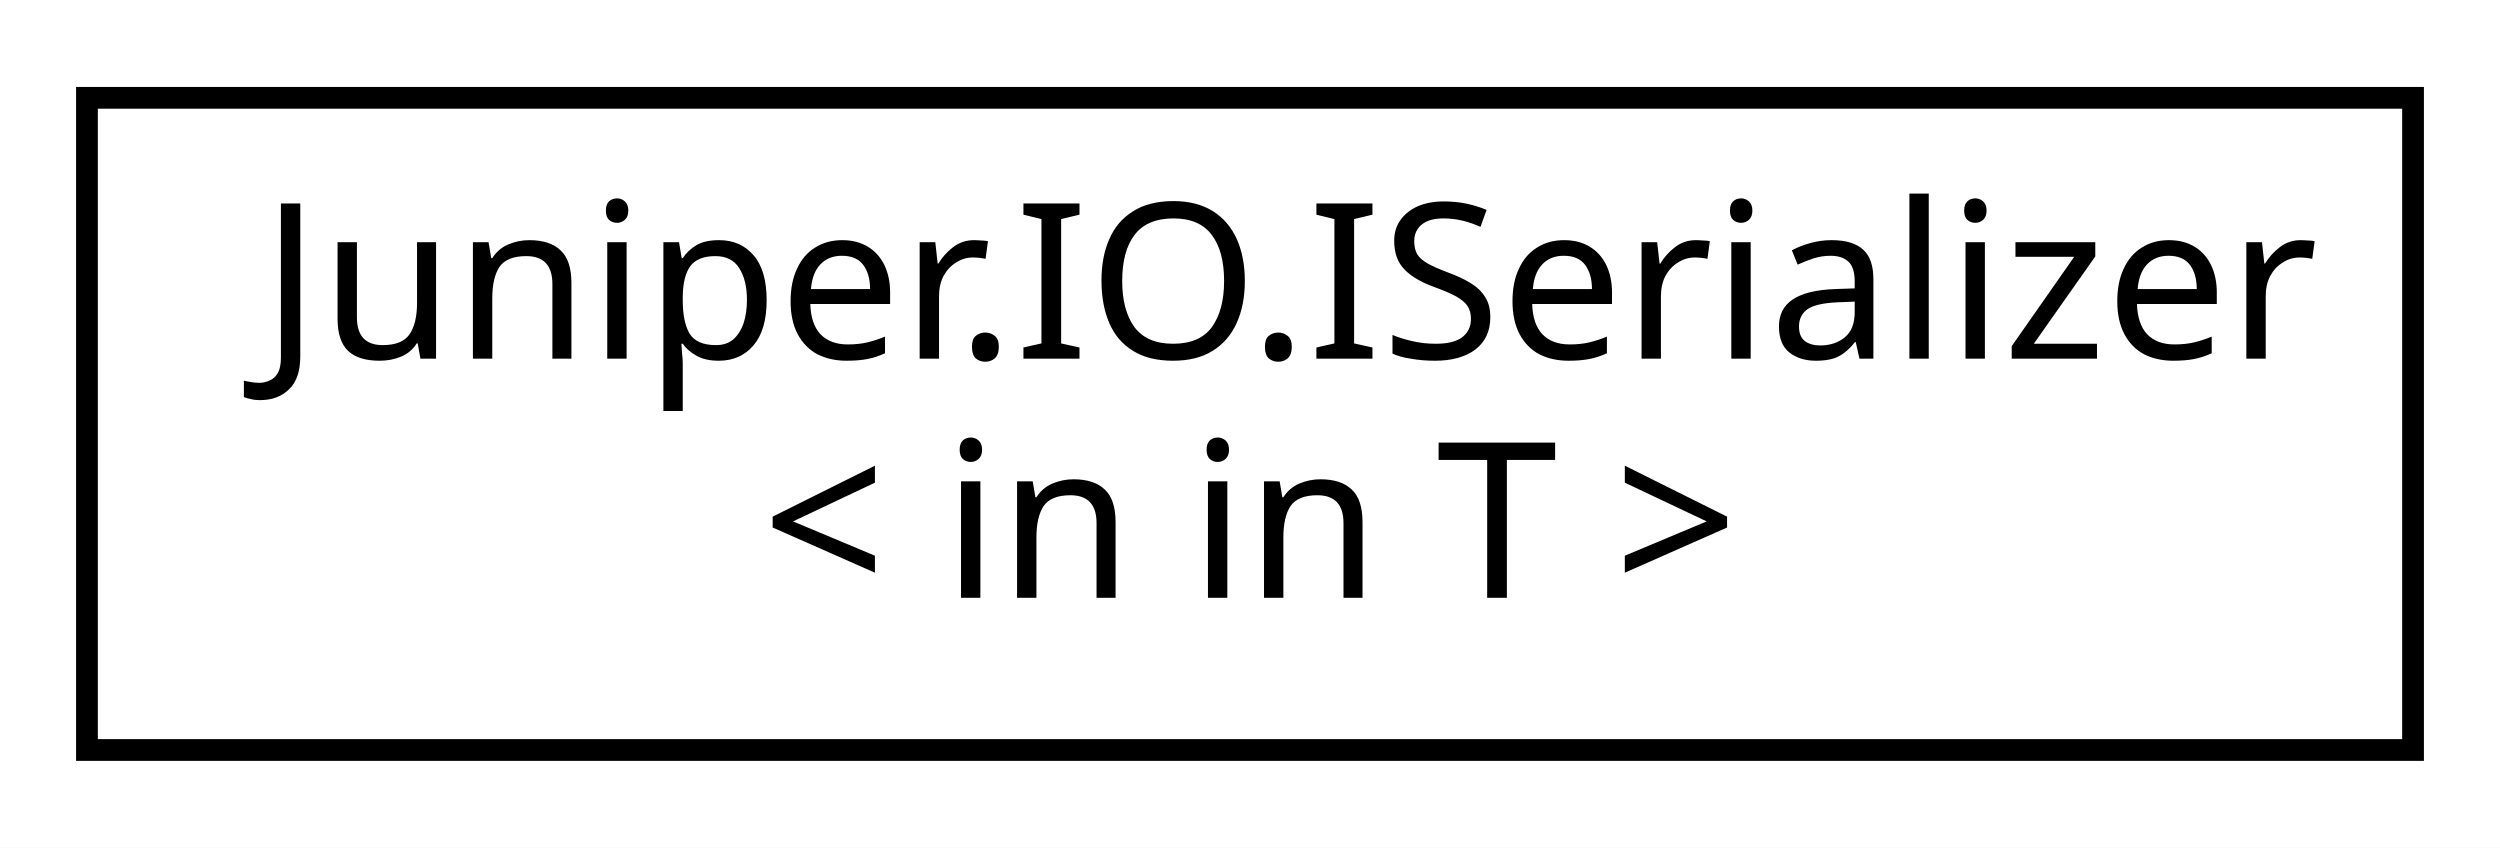
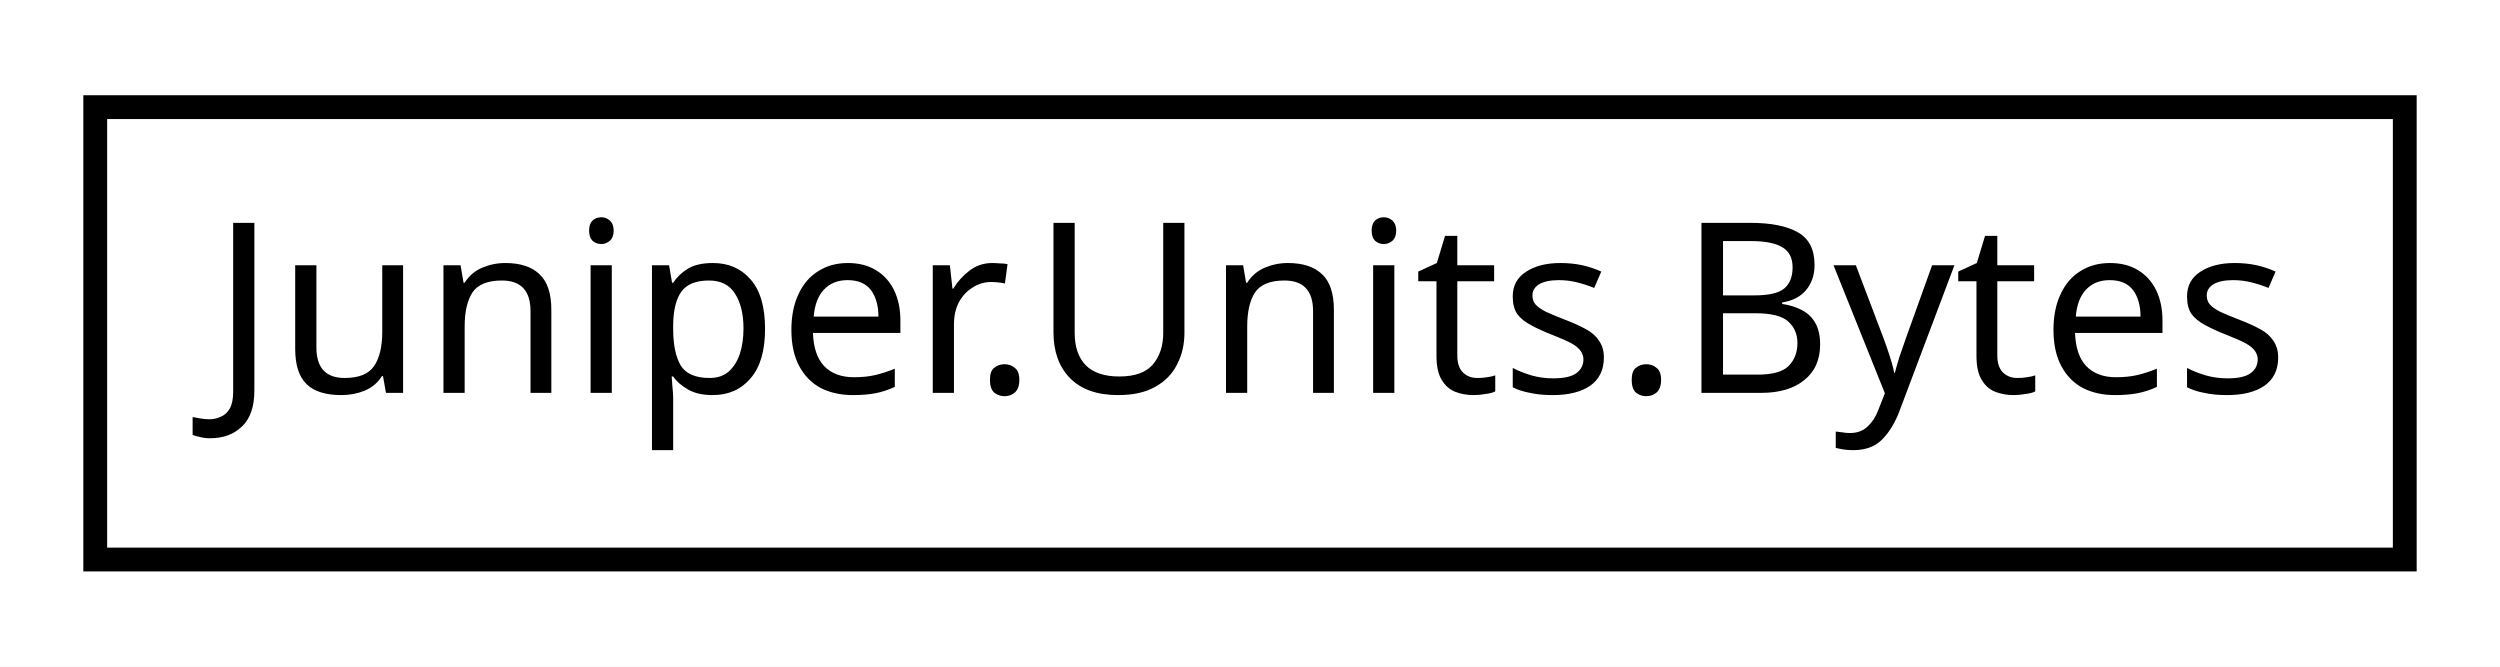
- <svg xmlns="http://www.w3.org/2000/svg" xmlns:xlink="http://www.w3.org/1999/xlink" width="115pt" height="39pt" viewBox="0.00 0.00 115.00 39.00">
-   <g id="graph0" class="graph" transform="scale(1 1) rotate(0) translate(4 35)">
-     <polygon fill="white" stroke="none" points="-4,4 -4,-35 111,-35 111,4 -4,4" />
+ <svg xmlns="http://www.w3.org/2000/svg" xmlns:xlink="http://www.w3.org/1999/xlink" width="105pt" height="28pt" viewBox="0.00 0.00 105.00 28.00">
+   <g id="graph0" class="graph" transform="scale(1 1) rotate(0) translate(4 24)">
+     <polygon fill="white" stroke="none" points="-4,4 -4,-24 101,-24 101,4 -4,4" />
    <g id="node1" class="node">
      <g id="a_node1">
-         <a xlink:href="de/d17/interface_juniper_1_1_i_o_1_1_i_serializer.html" target="_top" xlink:title=" ">
-           <polygon fill="white" stroke="black" points="0,-0.5 0,-30.5 107,-30.5 107,-0.5 0,-0.5" />
-           <text text-anchor="start" x="8" y="-18.5" font-family="SegoeUI" font-size="10.00">Juniper.IO.ISerializer</text>
-           <text text-anchor="middle" x="53.5" y="-7.5" font-family="SegoeUI" font-size="10.00">&lt; in in T &gt;</text>
+         <a xlink:href="d7/d4c/class_juniper_1_1_units_1_1_bytes.html" target="_top" xlink:title="Conversions from bytes">
+           <polygon fill="white" stroke="black" points="0,-0.5 0,-19.5 97,-19.5 97,-0.5 0,-0.5" />
+           <text text-anchor="middle" x="48.5" y="-7.5" font-family="SegoeUI" font-size="10.00">Juniper.Units.Bytes</text>
        </a>
      </g>
    </g>
  </g>
</svg>
